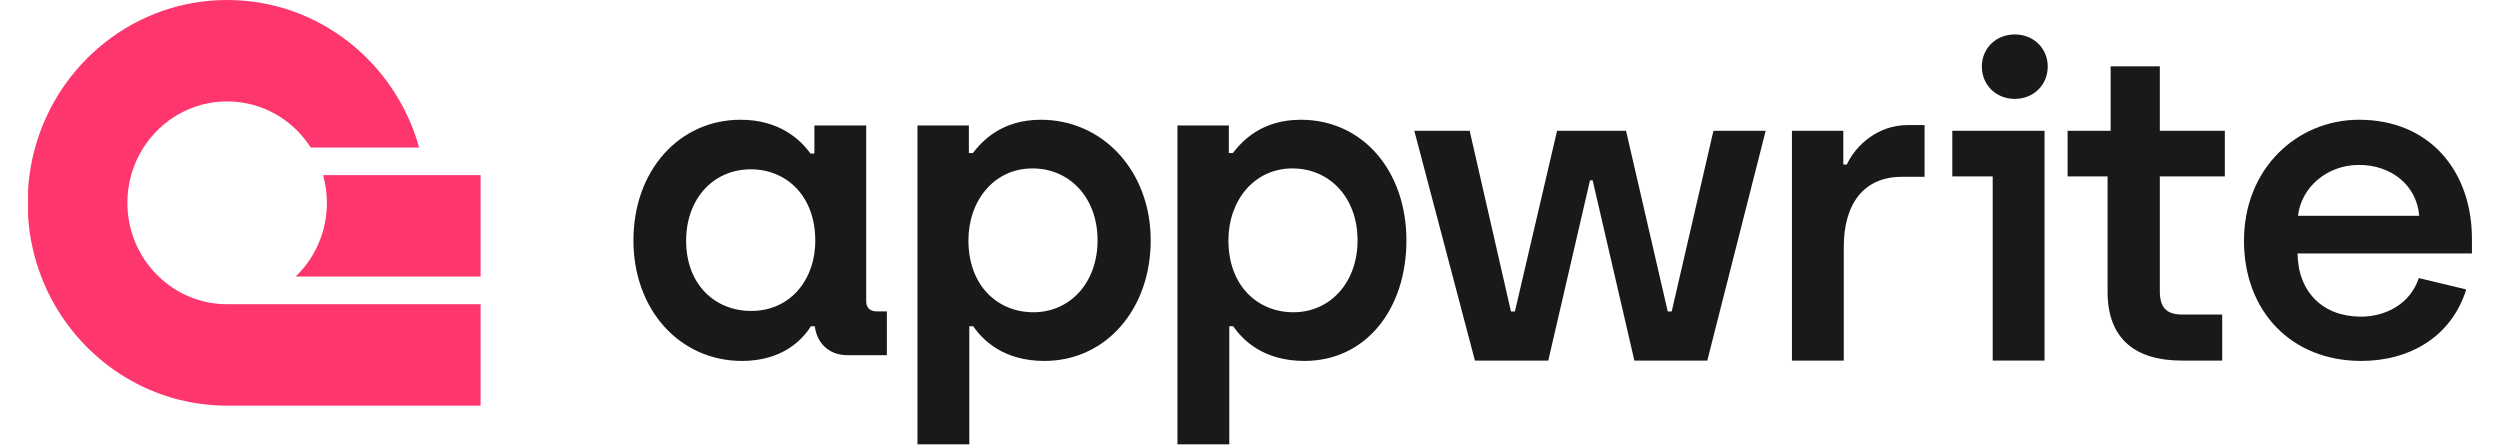
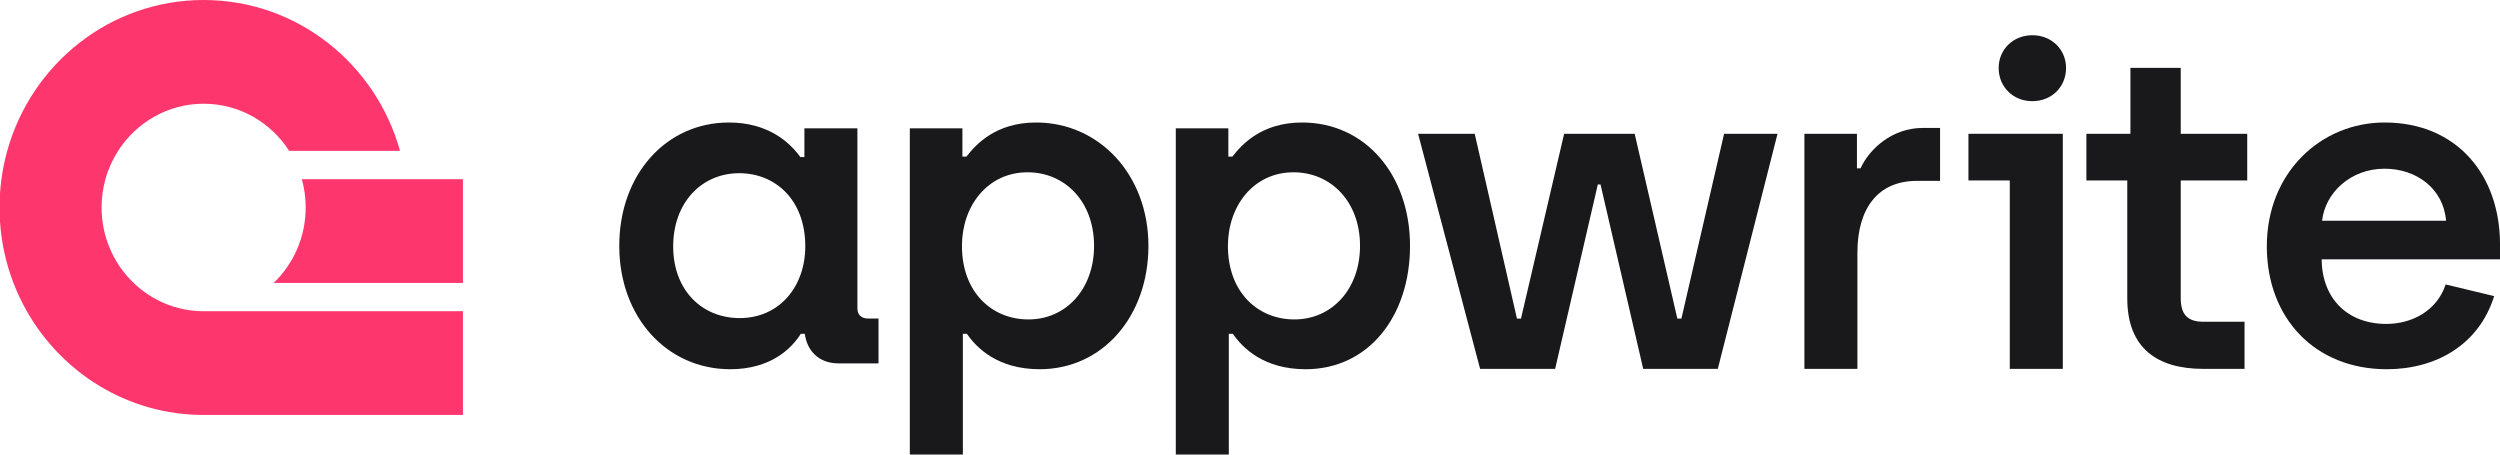
- <svg xmlns="http://www.w3.org/2000/svg" viewBox="0 0 512 91">
-   <g transform="translate(5.75 0) scale(3.791667)">
-     <path d="M38.557 19.495C40.716 19.495 41.807 18.382 42.282 17.624H42.495C42.59 18.43 43.16 19.187 44.275 19.187H46.386V16.819H45.841C45.461 16.819 45.271 16.606 45.271 16.274V6.776H42.472V8.292H42.258C41.713 7.534 40.574 6.468 38.486 6.468C35.165 6.468 32.697 9.216 32.697 12.982C32.697 16.748 35.212 19.495 38.557 19.495ZM39.056 16.795C37.086 16.795 35.544 15.35 35.544 13.005C35.544 10.708 37.039 9.145 39.032 9.145C40.93 9.145 42.519 10.542 42.519 13.005C42.519 15.114 41.167 16.795 39.056 16.795Z" fill="#19191C" />
-     <path d="M48.039 24H50.839V17.624H51.052C51.574 18.382 52.689 19.495 54.896 19.495C58.217 19.495 60.637 16.7 60.637 12.982C60.637 9.239 58.051 6.468 54.706 6.468C52.571 6.468 51.527 7.629 51.029 8.268H50.815V6.776H48.039V24ZM54.303 16.866C52.381 16.866 50.791 15.445 50.791 12.982C50.791 10.874 52.144 9.097 54.255 9.097C56.224 9.097 57.766 10.637 57.766 12.982C57.766 15.279 56.272 16.866 54.303 16.866Z" fill="#19191C" />
-     <path d="M62.082 24H64.881V17.624H65.095C65.617 18.382 66.732 19.495 68.938 19.495C72.259 19.495 74.449 16.7 74.449 12.982C74.449 9.239 72.093 6.468 68.748 6.468C66.613 6.468 65.569 7.629 65.071 8.268H64.857V6.776H62.082V24ZM68.345 16.866C66.423 16.866 64.834 15.445 64.834 12.982C64.834 10.874 66.186 9.097 68.297 9.097C70.267 9.097 71.809 10.637 71.809 12.982C71.809 15.279 70.314 16.866 68.345 16.866Z" fill="#19191C" />
-     <path d="M78.149 19.476H82.111L84.365 9.741H84.508L86.761 19.476H90.7L93.853 7.064H91.032L88.778 16.823H88.564L86.311 7.064H82.586L80.308 16.823H80.095L77.865 7.064H74.875L78.149 19.476Z" fill="#19191C" />
-     <path d="M95.272 19.476H98.071V13.341C98.071 10.996 99.162 9.551 101.203 9.551H102.436V6.756H101.511C99.922 6.756 98.712 7.846 98.237 8.888H98.047V7.064H95.272V19.476Z" fill="#19191C" />
-     <path d="M116.329 19.476H118.512V16.989H116.353C115.499 16.989 115.143 16.61 115.143 15.733V9.528H118.654V7.064H115.143V3.582H112.486V7.064H110.161V9.528H112.32V15.757C112.32 18.386 113.909 19.476 116.329 19.476Z" fill="#19191C" />
-     <path d="M126.022 19.495C128.608 19.495 130.886 18.216 131.692 15.634L129.13 15.019C128.679 16.392 127.375 17.103 125.999 17.103C123.958 17.103 122.606 15.777 122.582 13.692H132.001V12.911C132.001 9.216 129.7 6.468 125.904 6.468C122.558 6.468 119.688 9.097 119.688 13.005C119.688 16.795 122.226 19.495 126.022 19.495ZM122.606 11.655C122.772 10.163 124.124 8.908 125.904 8.908C127.612 8.908 129.012 9.974 129.154 11.655H122.606Z" fill="#19191C" />
-     <path fill-rule="evenodd" clip-rule="evenodd" d="M108.916 19.476H106.116V9.528H103.934V7.064H108.916V19.476Z" fill="#19191C" />
-     <path d="M107.309 5.342C108.329 5.342 109.088 4.584 109.088 3.589C109.088 2.618 108.329 1.86 107.309 1.86C106.288 1.86 105.529 2.618 105.529 3.589C105.529 4.584 106.288 5.342 107.309 5.342Z" fill="#19191C" />
-     <path d="M24.443 16.432V21.91H10.752C6.763 21.91 3.28 19.707 1.417 16.432C1.146 15.956 0.909 15.457 0.71 14.938C0.32 13.922 0.074 12.832 0 11.695V10.214C0.016 9.961 0.042 9.709 0.075 9.461C0.143 8.951 0.246 8.452 0.381 7.967C1.66 3.369 5.819 0 10.752 0C15.685 0 19.843 3.369 21.122 7.967H15.268C14.307 6.468 12.644 5.477 10.752 5.477C8.86 5.477 7.197 6.468 6.236 7.967C5.943 8.423 5.715 8.925 5.567 9.461C5.434 9.936 5.364 10.437 5.364 10.955C5.364 12.525 6.013 13.94 7.055 14.938C8.02 15.865 9.321 16.432 10.752 16.432H24.443Z" fill="#FD366E" />
-     <path d="M24.443 9.461V14.938H14.449C15.491 13.94 16.14 12.525 16.14 10.955C16.14 10.437 16.07 9.936 15.937 9.461H24.443Z" fill="#FD366E" />
-   </g>
+ <svg xmlns="http://www.w3.org/2000/svg" viewBox="0 0 132 24" fill="none">
+   <path d="M38.557 19.495C40.716 19.495 41.807 18.382 42.282 17.624H42.495C42.59 18.43 43.16 19.187 44.275 19.187H46.386V16.819H45.841C45.461 16.819 45.271 16.606 45.271 16.274V6.776H42.472V8.292H42.258C41.713 7.534 40.574 6.468 38.486 6.468C35.165 6.468 32.697 9.216 32.697 12.982C32.697 16.748 35.212 19.495 38.557 19.495ZM39.056 16.795C37.086 16.795 35.544 15.35 35.544 13.005C35.544 10.708 37.039 9.145 39.032 9.145C40.93 9.145 42.519 10.542 42.519 13.005C42.519 15.114 41.167 16.795 39.056 16.795Z" fill="#19191C" />
+   <path d="M48.039 24H50.839V17.624H51.052C51.574 18.382 52.689 19.495 54.896 19.495C58.217 19.495 60.637 16.7 60.637 12.982C60.637 9.239 58.051 6.468 54.706 6.468C52.571 6.468 51.527 7.629 51.029 8.268H50.815V6.776H48.039V24ZM54.303 16.866C52.381 16.866 50.791 15.445 50.791 12.982C50.791 10.874 52.144 9.097 54.255 9.097C56.224 9.097 57.766 10.637 57.766 12.982C57.766 15.279 56.272 16.866 54.303 16.866Z" fill="#19191C" />
+   <path d="M62.082 24H64.881V17.624H65.095C65.617 18.382 66.732 19.495 68.938 19.495C72.259 19.495 74.449 16.7 74.449 12.982C74.449 9.239 72.093 6.468 68.748 6.468C66.613 6.468 65.569 7.629 65.071 8.268H64.857V6.776H62.082V24ZM68.345 16.866C66.423 16.866 64.834 15.445 64.834 12.982C64.834 10.874 66.186 9.097 68.297 9.097C70.267 9.097 71.809 10.637 71.809 12.982C71.809 15.279 70.314 16.866 68.345 16.866Z" fill="#19191C" />
+   <path d="M78.149 19.476H82.111L84.365 9.741H84.508L86.761 19.476H90.7L93.853 7.064H91.032L88.778 16.823H88.564L86.311 7.064H82.586L80.308 16.823H80.095L77.865 7.064H74.875L78.149 19.476Z" fill="#19191C" />
+   <path d="M95.272 19.476H98.071V13.341C98.071 10.996 99.162 9.551 101.203 9.551H102.436V6.756H101.511C99.922 6.756 98.712 7.846 98.237 8.888H98.047V7.064H95.272V19.476Z" fill="#19191C" />
+   <path d="M116.329 19.476H118.512V16.989H116.353C115.499 16.989 115.143 16.61 115.143 15.733V9.528H118.654V7.064H115.143V3.582H112.486V7.064H110.161V9.528H112.32V15.757C112.32 18.386 113.909 19.476 116.329 19.476Z" fill="#19191C" />
+   <path d="M126.022 19.495C128.608 19.495 130.886 18.216 131.692 15.634L129.13 15.019C128.679 16.392 127.375 17.103 125.999 17.103C123.958 17.103 122.606 15.777 122.582 13.692H132.001V12.911C132.001 9.216 129.7 6.468 125.904 6.468C122.558 6.468 119.688 9.097 119.688 13.005C119.688 16.795 122.226 19.495 126.022 19.495ZM122.606 11.655C122.772 10.163 124.124 8.908 125.904 8.908C127.612 8.908 129.012 9.974 129.154 11.655H122.606Z" fill="#19191C" />
+   <path fill-rule="evenodd" clip-rule="evenodd" d="M108.916 19.476H106.116V9.528H103.934V7.064H108.916V19.476Z" fill="#19191C" />
+   <path d="M107.309 5.342C108.329 5.342 109.088 4.584 109.088 3.589C109.088 2.618 108.329 1.86 107.309 1.86C106.288 1.86 105.529 2.618 105.529 3.589C105.529 4.584 106.288 5.342 107.309 5.342Z" fill="#19191C" />
+   <path d="M24.443 16.432V21.91H10.752C6.763 21.91 3.28 19.707 1.417 16.432C1.146 15.956 0.909 15.457 0.71 14.938C0.32 13.922 0.074 12.832 0 11.695V10.214C0.016 9.961 0.042 9.709 0.075 9.461C0.143 8.951 0.246 8.452 0.381 7.967C1.66 3.369 5.819 0 10.752 0C15.685 0 19.843 3.369 21.122 7.967H15.268C14.307 6.468 12.644 5.477 10.752 5.477C8.86 5.477 7.197 6.468 6.236 7.967C5.943 8.423 5.715 8.925 5.567 9.461C5.434 9.936 5.364 10.437 5.364 10.955C5.364 12.525 6.013 13.94 7.055 14.938C8.02 15.865 9.321 16.432 10.752 16.432H24.443Z" fill="#FD366E" />
+   <path d="M24.443 9.461V14.938H14.449C15.491 13.94 16.14 12.525 16.14 10.955C16.14 10.437 16.07 9.936 15.937 9.461H24.443Z" fill="#FD366E" />
</svg>
